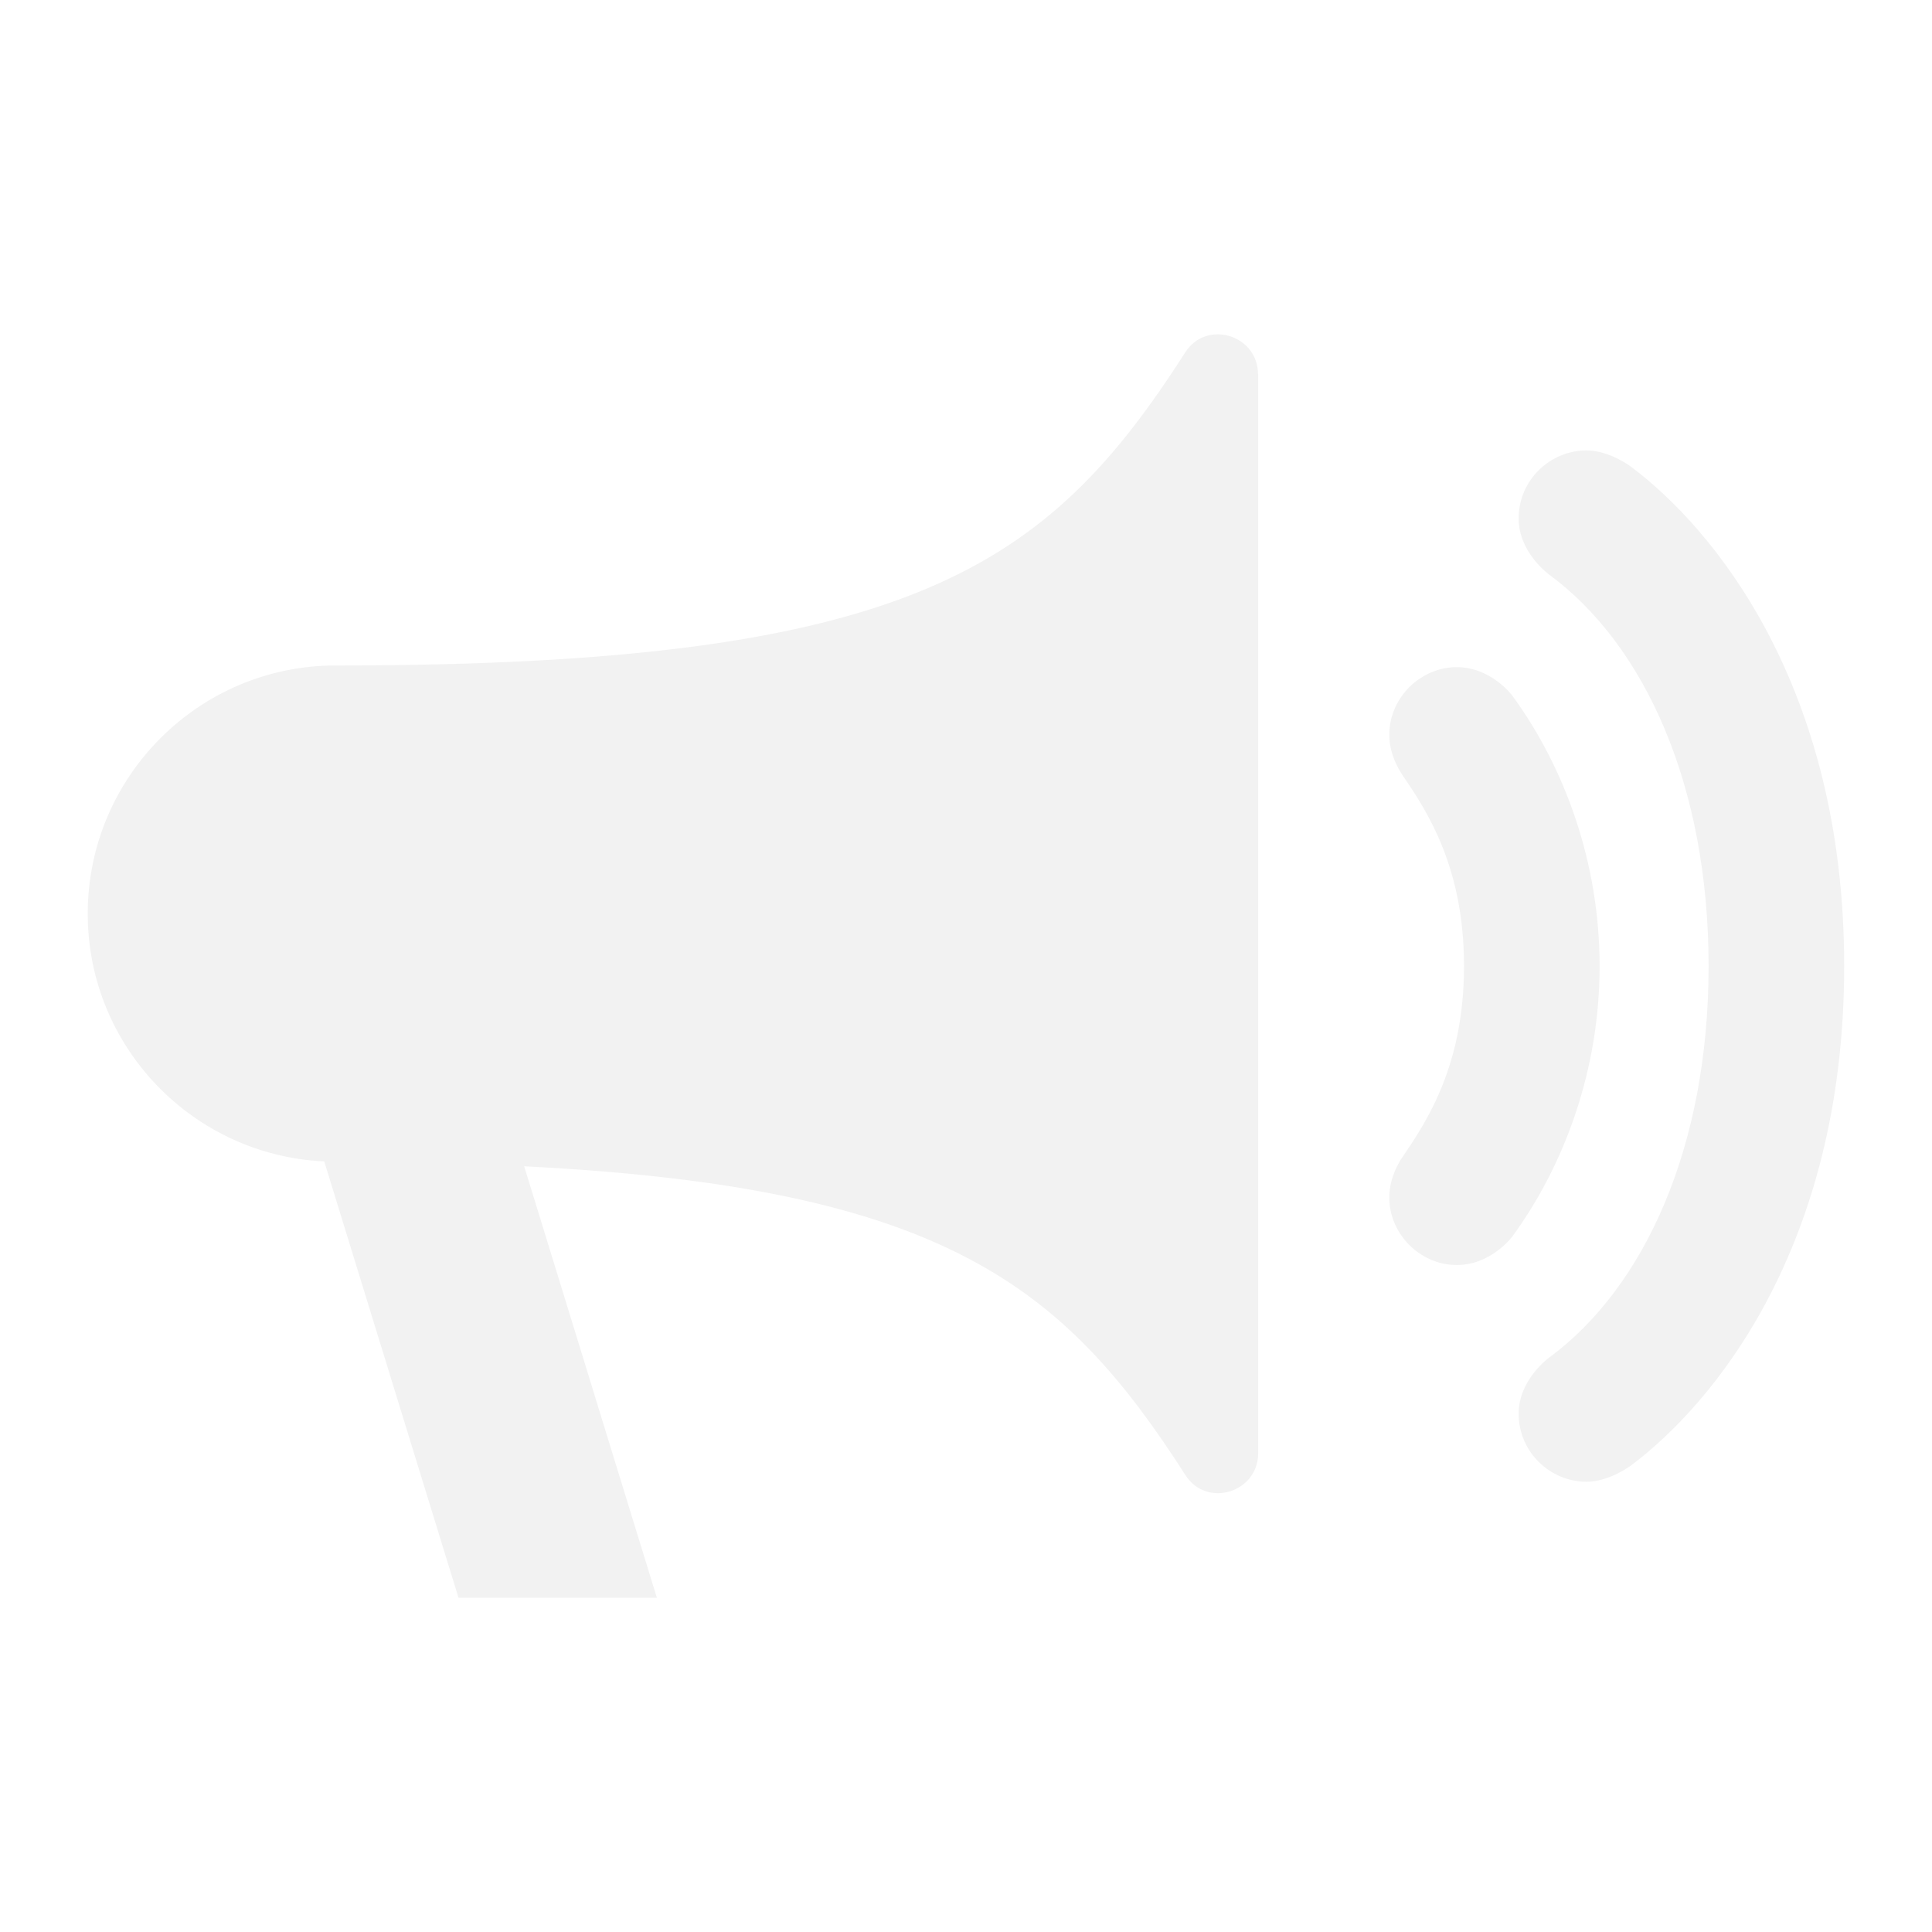
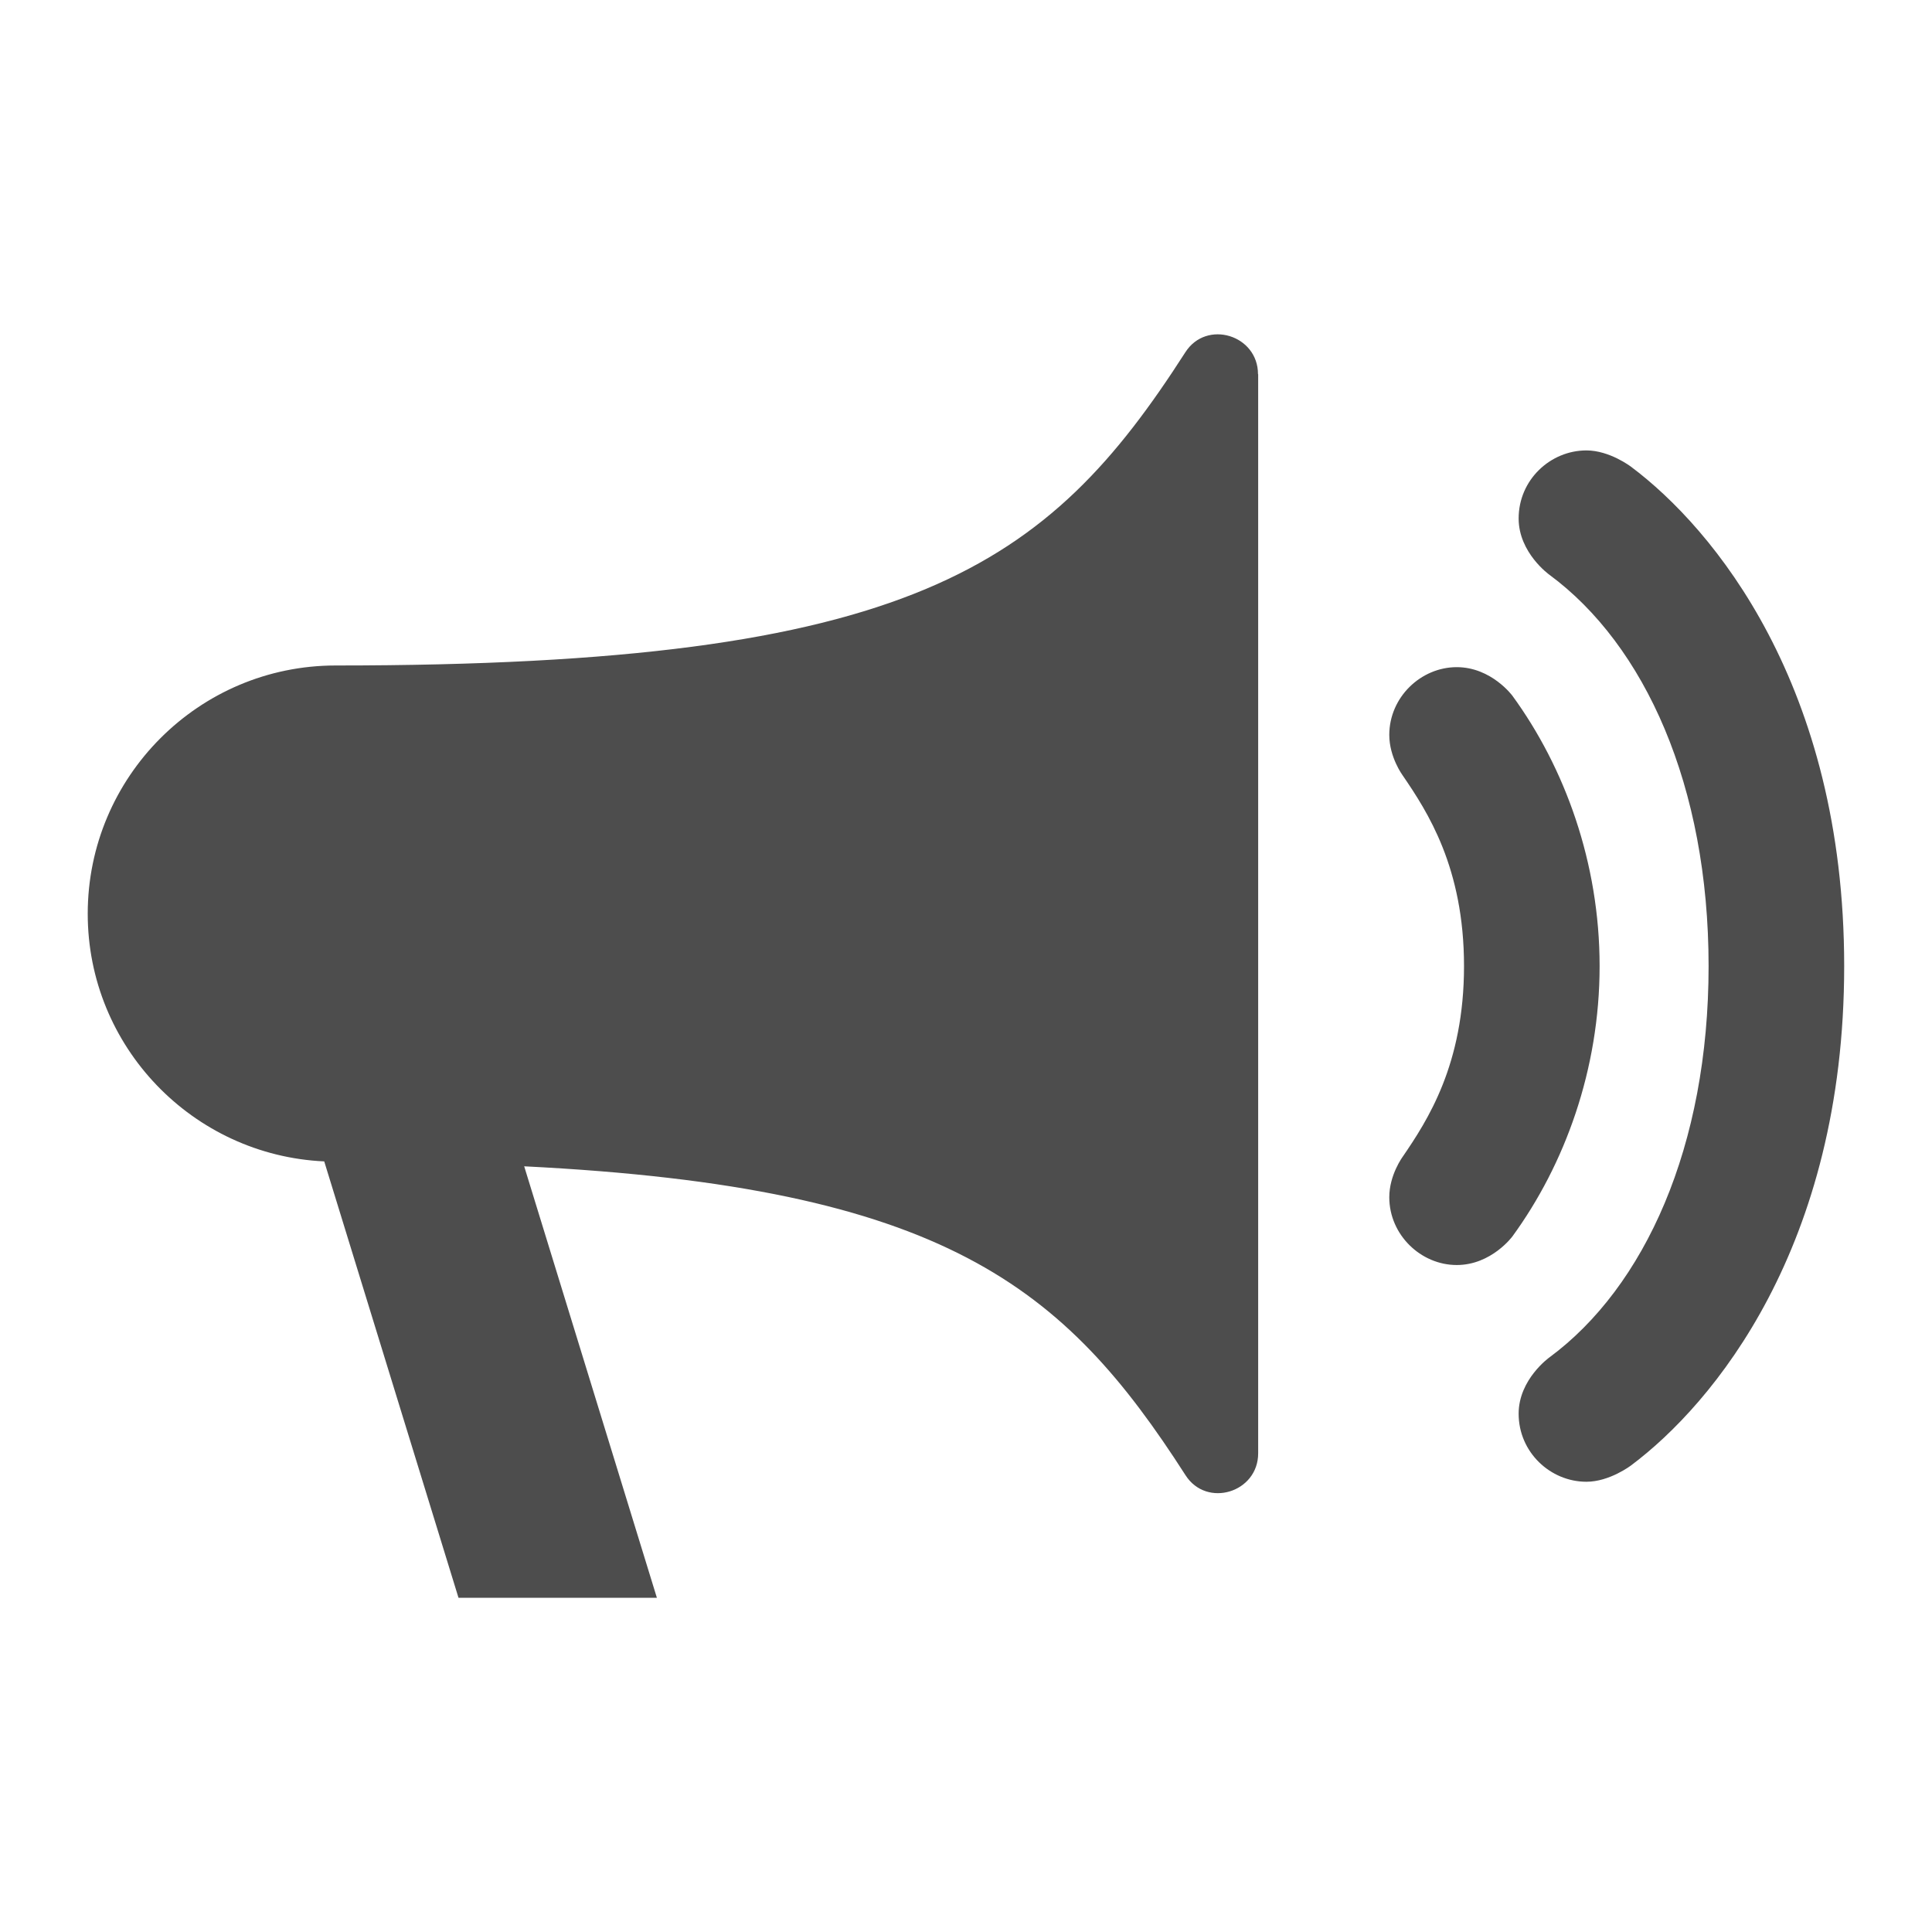
<svg xmlns="http://www.w3.org/2000/svg" viewBox="0 0 22 22">
  <defs id="defs3051">
    <style type="text/css" id="current-color-scheme">
     .ColorScheme-Text {
-        color:#f2f2f2;
+        color:#4d4d4d;
     }
     </style>
  </defs>
  <path style="fill:currentColor;fill-opacity:1;stroke:none" d="m14.327 4.261v6.144 6.144c0 .447-.586.626-.827.25-1.38-2.151-2.743-3.279-7.531-3.518l1.511 4.913h-2.259l-1.529-4.969c-1.497-.069-2.693-1.306-2.693-2.82 0-1.559 1.265-2.827 2.823-2.827 6.565 0 8.108-1.124 9.676-3.567.241-.376.827-.197.827.25zm3.888 6.74c0 1.177-.396 2.259-.992 3.077 0 0-.239.327-.635.327-.408 0-.768-.343-.768-.772 0-.254.152-.46.152-.46.284-.415.699-1.052.699-2.172 0-1.12-.415-1.757-.699-2.172 0 0-.152-.206-.152-.46 0-.43.36-.772.768-.772.396 0 .635.327.635.327.596.818.992 1.9.992 3.077zm-.573-4.457s-.349-.249-.349-.64c0-.44.361-.775.772-.775.265 0 .508.186.508.186.934.698 2.427 2.487 2.427 5.686 0 3.199-1.493 4.988-2.427 5.686 0 0-.244.186-.508.186-.411 0-.772-.336-.772-.775 0-.391.349-.64.349-.64 1.087-.802 1.814-2.404 1.814-4.457 0-2.053-.727-3.656-1.814-4.457z" class="ColorScheme-Text" />
</svg>
